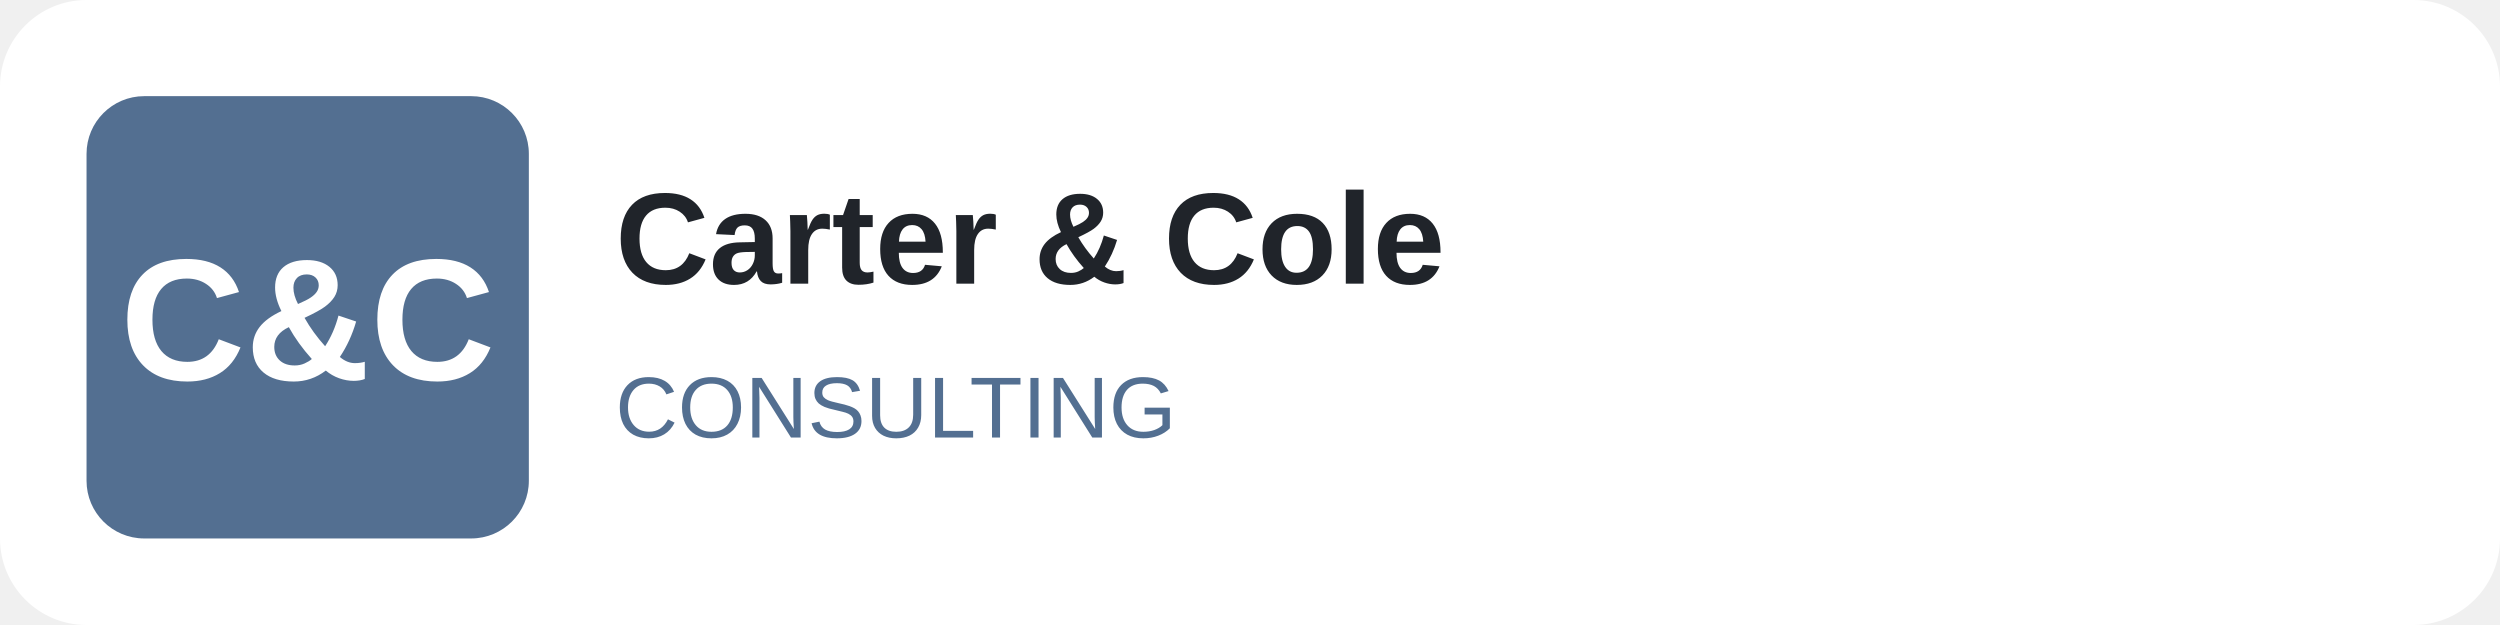
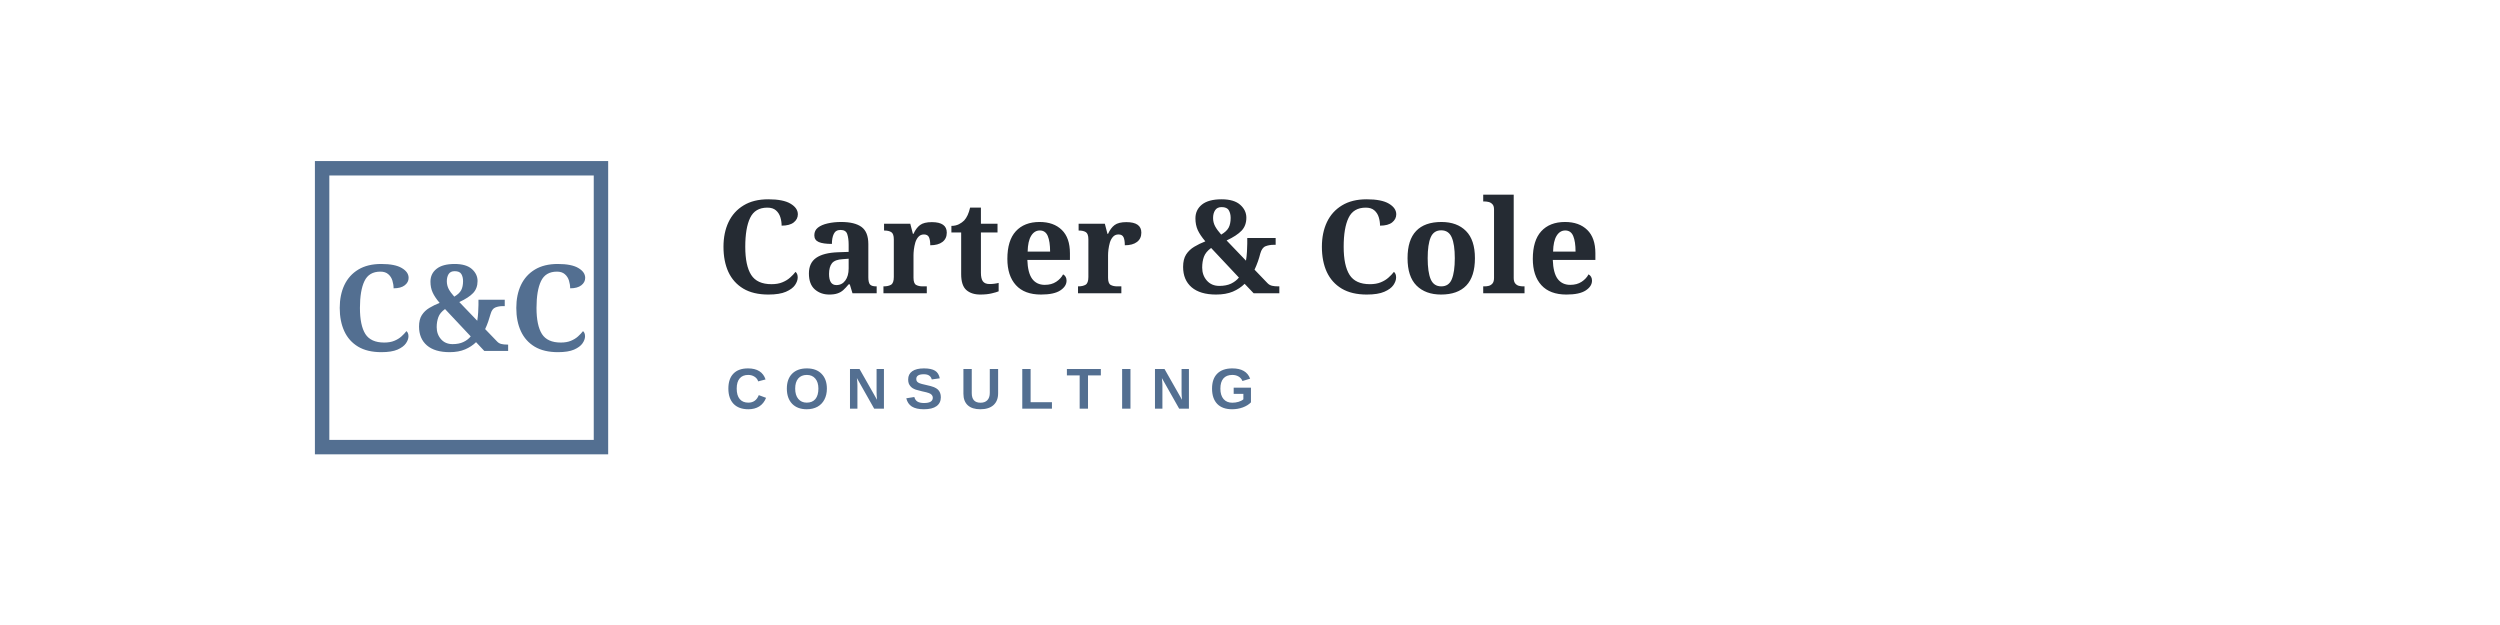
- <svg xmlns="http://www.w3.org/2000/svg" width="520" height="130">
-   <rect width="520" height="130" rx="18" fill="white" />
-   <rect x="18" y="20" width="92" height="92" rx="12" fill="#536f91" />
-   <text x="64" y="79" text-anchor="middle" font-family="Arial" font-size="36" font-weight="700" fill="white">C&amp;C</text>
-   <text x="128" y="59" font-family="Arial" font-size="27" font-weight="700" fill="#20242a">Carter &amp; Cole</text>
-   <text x="128" y="91" font-family="Arial" font-size="18" fill="#536f91">CONSULTING</text>
+ <svg xmlns="http://www.w3.org/2000/svg" width="520" height="130" viewBox="0 0 520 130">
+   <rect width="520" height="130" fill="white" />
+   <g transform="translate(67 31)">
+     <path d="M0 4h58v58H0z" fill="none" stroke="#536f91" stroke-width="3" />
+     <text x="29" y="42" text-anchor="middle" font-family="Georgia,serif" font-size="25" font-weight="700" fill="#536f91">C&amp;C</text>
+     <text x="82" y="30" font-family="Georgia,serif" font-size="27" font-weight="700" fill="#252b33">Carter &amp; Cole</text>
+     <text x="84" y="54" font-family="Arial,Helvetica,sans-serif" font-size="12" font-weight="700" letter-spacing="3.5" fill="#536f91">CONSULTING</text>
+   </g>
</svg>
